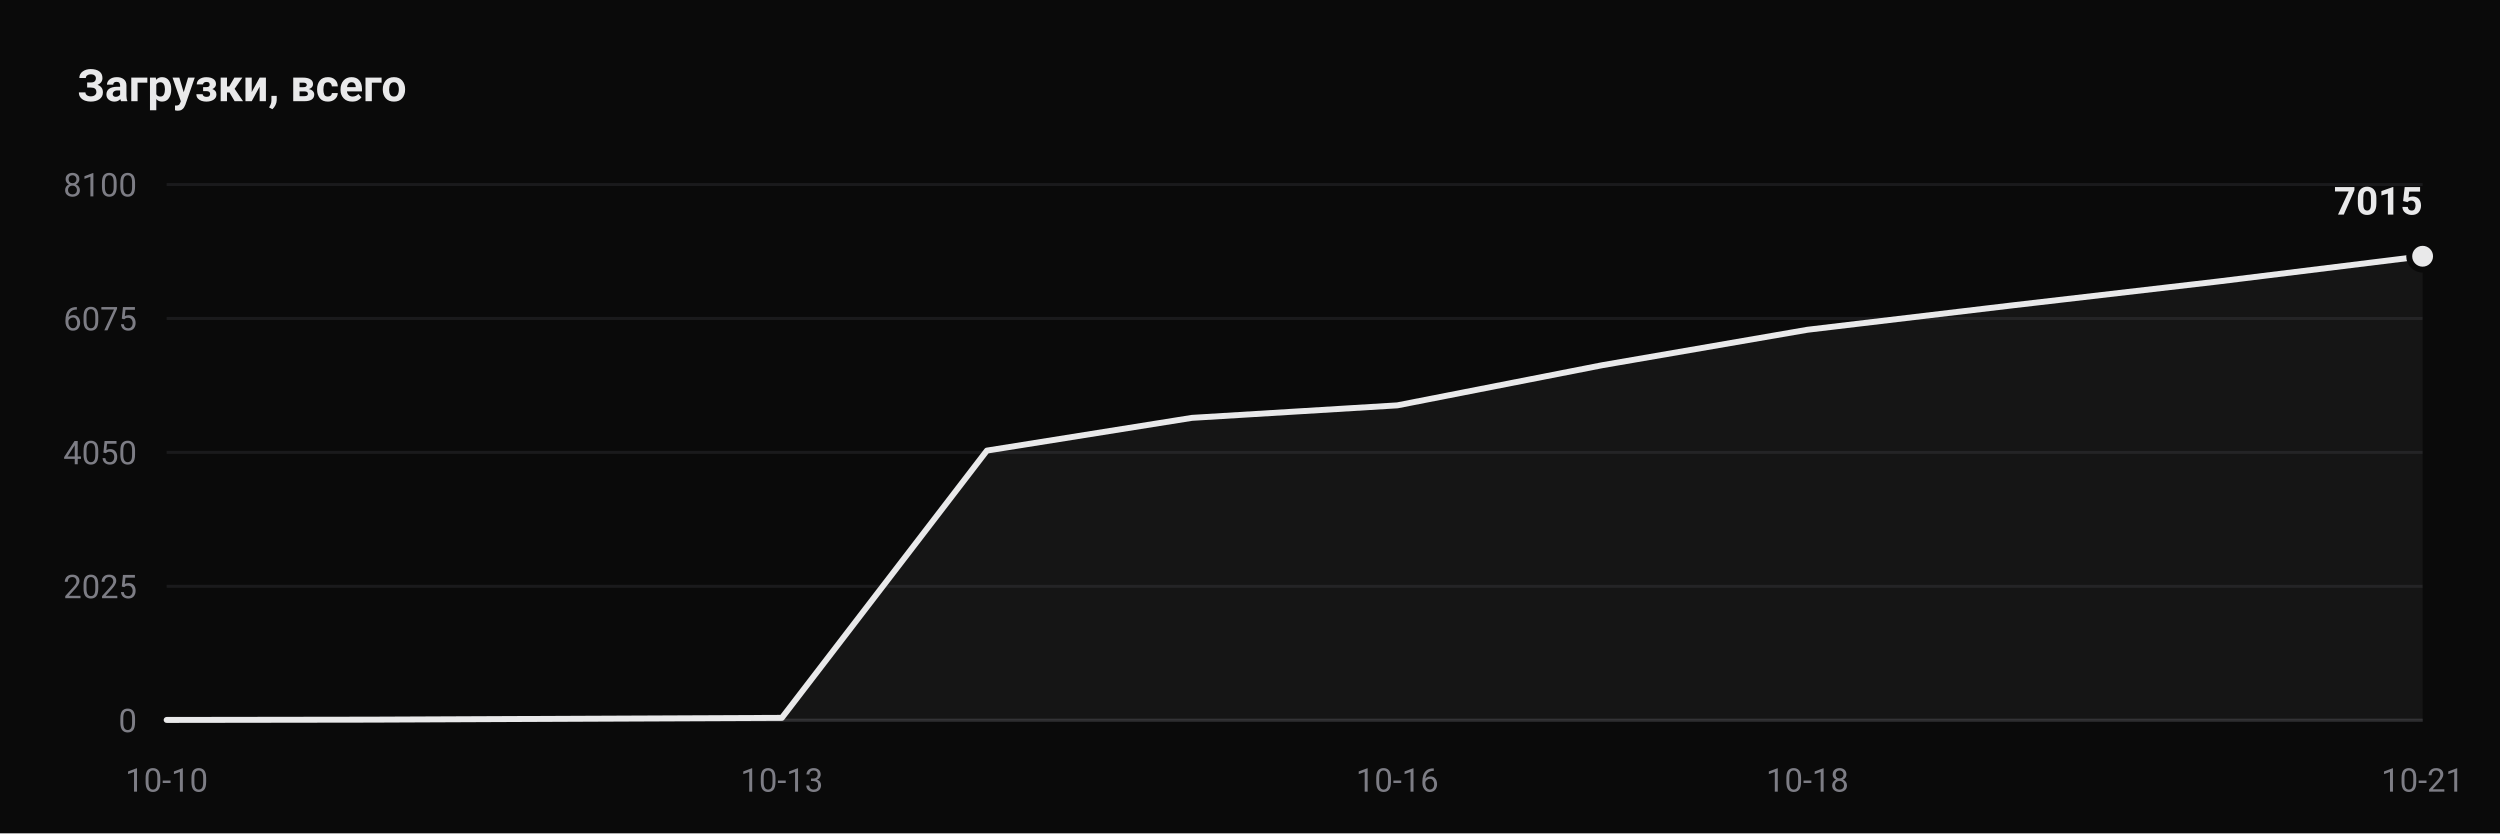
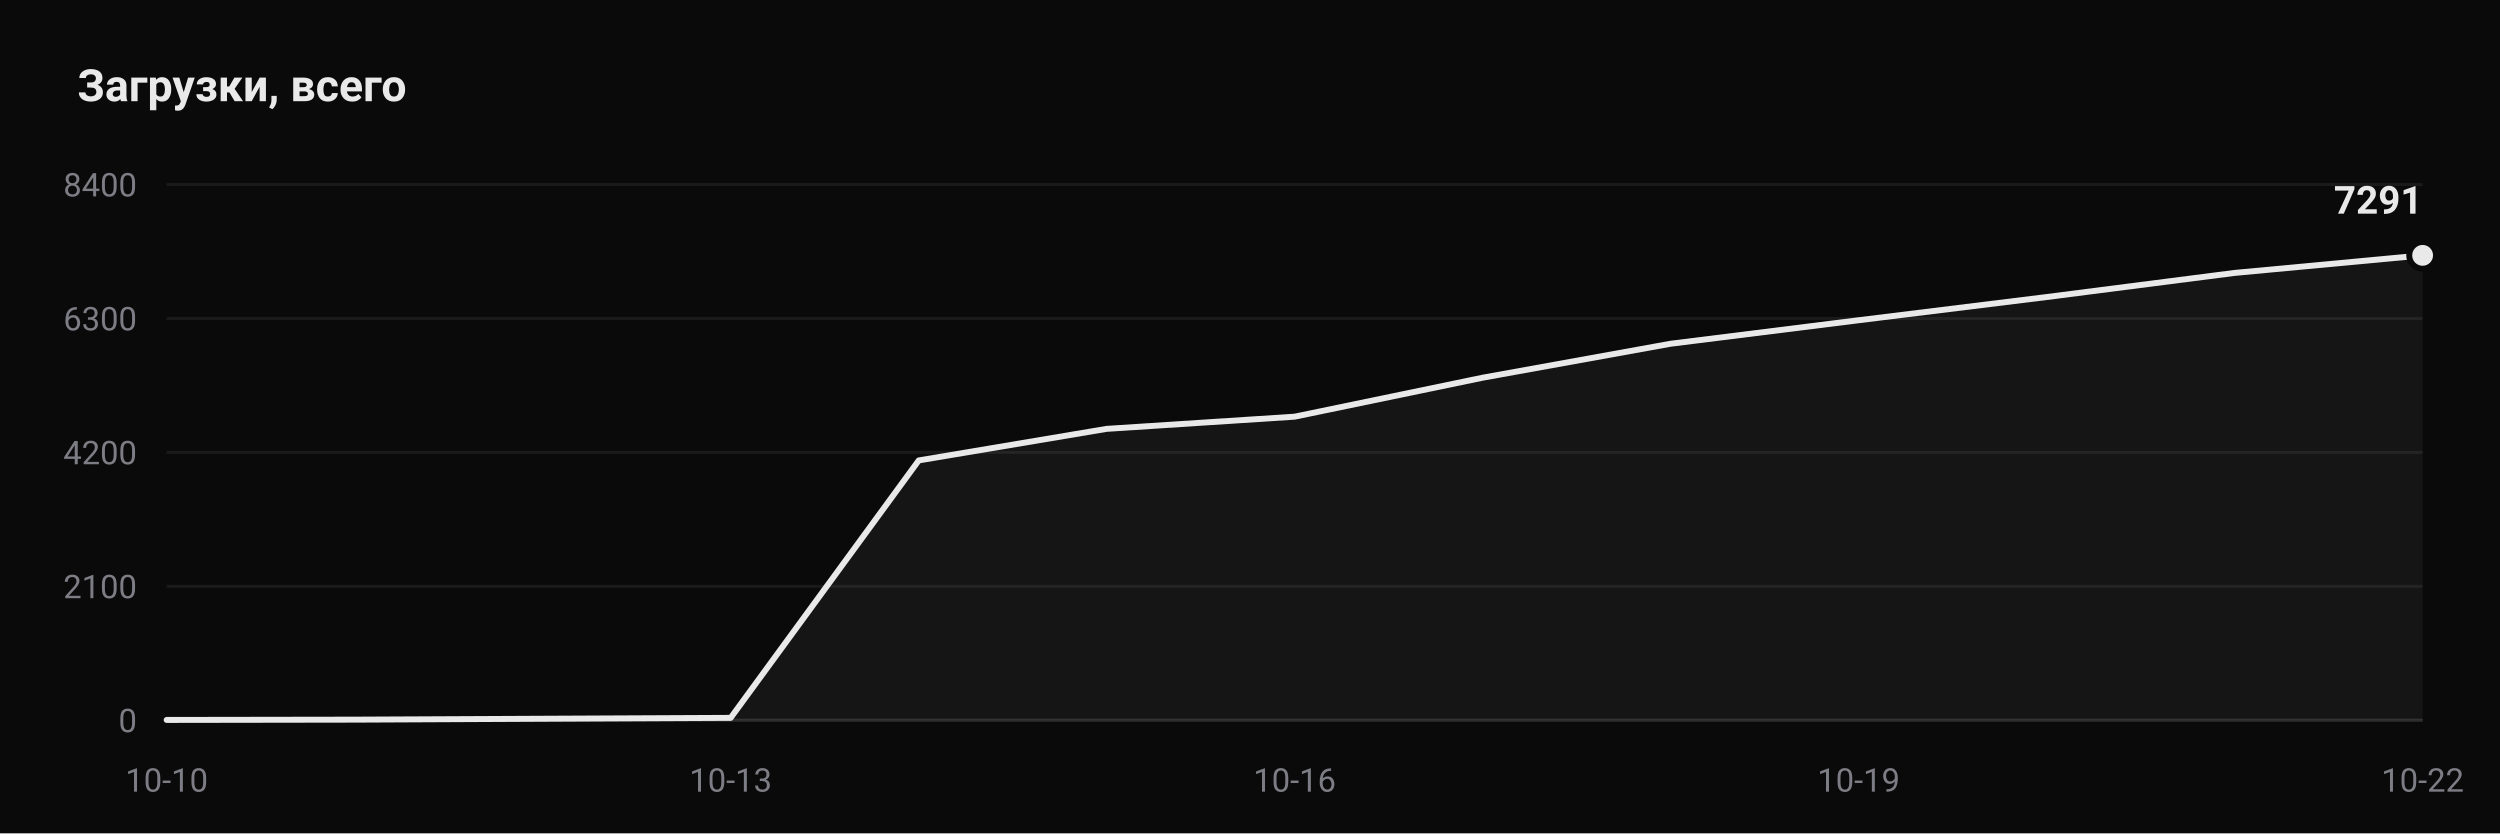
- <svg xmlns="http://www.w3.org/2000/svg" viewBox="0 0 840 280" width="840" height="280" role="img" aria-label="Downloads: 7015">
+ <svg xmlns="http://www.w3.org/2000/svg" viewBox="0 0 840 280" width="840" height="280" role="img" aria-label="Downloads: 7291">
  <rect width="840" height="280" fill="#0a0a0a" />
  <text x="26" y="34" font-family="ui-sans-serif, -apple-system, Segoe UI, Roboto, Helvetica, Arial, sans-serif" font-size="15" font-weight="600" fill="#e9e9ea">Загрузки, всего</text>
  <line x1="56" y1="242.0" x2="814" y2="242.0" stroke="#1a1a1c" stroke-width="1" />
  <text x="46" y="246.0" text-anchor="end" font-family="ui-sans-serif, -apple-system, Segoe UI, Roboto, Helvetica, Arial, sans-serif" font-size="11" fill="#7d7d85">0</text>
  <line x1="56" y1="197.0" x2="814" y2="197.0" stroke="#1a1a1c" stroke-width="1" />
-   <text x="46" y="201.0" text-anchor="end" font-family="ui-sans-serif, -apple-system, Segoe UI, Roboto, Helvetica, Arial, sans-serif" font-size="11" fill="#7d7d85">2025</text>
+   <text x="46" y="201.0" text-anchor="end" font-family="ui-sans-serif, -apple-system, Segoe UI, Roboto, Helvetica, Arial, sans-serif" font-size="11" fill="#7d7d85">2100</text>
  <line x1="56" y1="152.0" x2="814" y2="152.0" stroke="#1a1a1c" stroke-width="1" />
-   <text x="46" y="156.0" text-anchor="end" font-family="ui-sans-serif, -apple-system, Segoe UI, Roboto, Helvetica, Arial, sans-serif" font-size="11" fill="#7d7d85">4050</text>
+   <text x="46" y="156.0" text-anchor="end" font-family="ui-sans-serif, -apple-system, Segoe UI, Roboto, Helvetica, Arial, sans-serif" font-size="11" fill="#7d7d85">4200</text>
  <line x1="56" y1="107.0" x2="814" y2="107.0" stroke="#1a1a1c" stroke-width="1" />
-   <text x="46" y="111.0" text-anchor="end" font-family="ui-sans-serif, -apple-system, Segoe UI, Roboto, Helvetica, Arial, sans-serif" font-size="11" fill="#7d7d85">6075</text>
+   <text x="46" y="111.0" text-anchor="end" font-family="ui-sans-serif, -apple-system, Segoe UI, Roboto, Helvetica, Arial, sans-serif" font-size="11" fill="#7d7d85">6300</text>
  <line x1="56" y1="62.0" x2="814" y2="62.0" stroke="#1a1a1c" stroke-width="1" />
-   <text x="46" y="66.0" text-anchor="end" font-family="ui-sans-serif, -apple-system, Segoe UI, Roboto, Helvetica, Arial, sans-serif" font-size="11" fill="#7d7d85">8100</text>
+   <text x="46" y="66.0" text-anchor="end" font-family="ui-sans-serif, -apple-system, Segoe UI, Roboto, Helvetica, Arial, sans-serif" font-size="11" fill="#7d7d85">8400</text>
  <line x1="56" y1="242.0" x2="814" y2="242.0" stroke="#2a2a2d" stroke-width="1" />
-   <path d="M 56.0 242.0 L 56.0 241.9 L 124.9 241.8 L 193.8 241.5 L 262.7 241.2 L 331.6 151.4 L 400.5 140.4 L 469.5 136.2 L 538.4 122.7 L 607.3 110.8 L 676.2 102.6 L 745.1 94.6 L 814.0 86.1 L 814.0 242.0 Z" fill="#e9e9ea" fill-opacity="0.05" />
-   <polyline points="56.0,241.9 124.9,241.8 193.8,241.5 262.7,241.2 331.6,151.4 400.5,140.4 469.5,136.2 538.4,122.7 607.3,110.8 676.2,102.6 745.1,94.6 814.0,86.1" fill="none" stroke="#e9e9ea" stroke-width="2" stroke-linejoin="round" stroke-linecap="round" />
-   <circle cx="814.0" cy="86.1" r="4.5" fill="#e9e9ea" stroke="#0a0a0a" stroke-width="2" />
-   <text x="814.0" y="72.1" text-anchor="end" font-family="ui-sans-serif, -apple-system, Segoe UI, Roboto, Helvetica, Arial, sans-serif" font-size="13" font-weight="600" fill="#e9e9ea">7015</text>
+   <path d="M 56.0 242.0 L 56.0 241.9 L 119.2 241.8 L 182.3 241.5 L 245.5 241.2 L 308.7 154.7 L 371.8 144.1 L 435.0 140.0 L 498.2 126.9 L 561.3 115.5 L 624.5 107.6 L 687.7 99.8 L 750.8 91.7 L 814.0 85.8 L 814.0 242.0 Z" fill="#e9e9ea" fill-opacity="0.05" />
+   <polyline points="56.0,241.9 119.2,241.8 182.3,241.5 245.5,241.2 308.7,154.7 371.8,144.1 435.0,140.0 498.2,126.9 561.3,115.5 624.5,107.6 687.7,99.8 750.8,91.7 814.0,85.8" fill="none" stroke="#e9e9ea" stroke-width="2" stroke-linejoin="round" stroke-linecap="round" />
+   <circle cx="814.0" cy="85.8" r="4.5" fill="#e9e9ea" stroke="#0a0a0a" stroke-width="2" />
+   <text x="814.0" y="71.8" text-anchor="end" font-family="ui-sans-serif, -apple-system, Segoe UI, Roboto, Helvetica, Arial, sans-serif" font-size="13" font-weight="600" fill="#e9e9ea">7291</text>
  <text x="56.0" y="266" text-anchor="middle" font-family="ui-sans-serif, -apple-system, Segoe UI, Roboto, Helvetica, Arial, sans-serif" font-size="11" fill="#7d7d85">10-10</text>
-   <text x="262.7" y="266" text-anchor="middle" font-family="ui-sans-serif, -apple-system, Segoe UI, Roboto, Helvetica, Arial, sans-serif" font-size="11" fill="#7d7d85">10-13</text>
-   <text x="469.5" y="266" text-anchor="middle" font-family="ui-sans-serif, -apple-system, Segoe UI, Roboto, Helvetica, Arial, sans-serif" font-size="11" fill="#7d7d85">10-16</text>
-   <text x="607.3" y="266" text-anchor="middle" font-family="ui-sans-serif, -apple-system, Segoe UI, Roboto, Helvetica, Arial, sans-serif" font-size="11" fill="#7d7d85">10-18</text>
-   <text x="814.0" y="266" text-anchor="middle" font-family="ui-sans-serif, -apple-system, Segoe UI, Roboto, Helvetica, Arial, sans-serif" font-size="11" fill="#7d7d85">10-21</text>
+   <text x="245.5" y="266" text-anchor="middle" font-family="ui-sans-serif, -apple-system, Segoe UI, Roboto, Helvetica, Arial, sans-serif" font-size="11" fill="#7d7d85">10-13</text>
+   <text x="435.0" y="266" text-anchor="middle" font-family="ui-sans-serif, -apple-system, Segoe UI, Roboto, Helvetica, Arial, sans-serif" font-size="11" fill="#7d7d85">10-16</text>
+   <text x="624.5" y="266" text-anchor="middle" font-family="ui-sans-serif, -apple-system, Segoe UI, Roboto, Helvetica, Arial, sans-serif" font-size="11" fill="#7d7d85">10-19</text>
+   <text x="814.0" y="266" text-anchor="middle" font-family="ui-sans-serif, -apple-system, Segoe UI, Roboto, Helvetica, Arial, sans-serif" font-size="11" fill="#7d7d85">10-22</text>
</svg>
